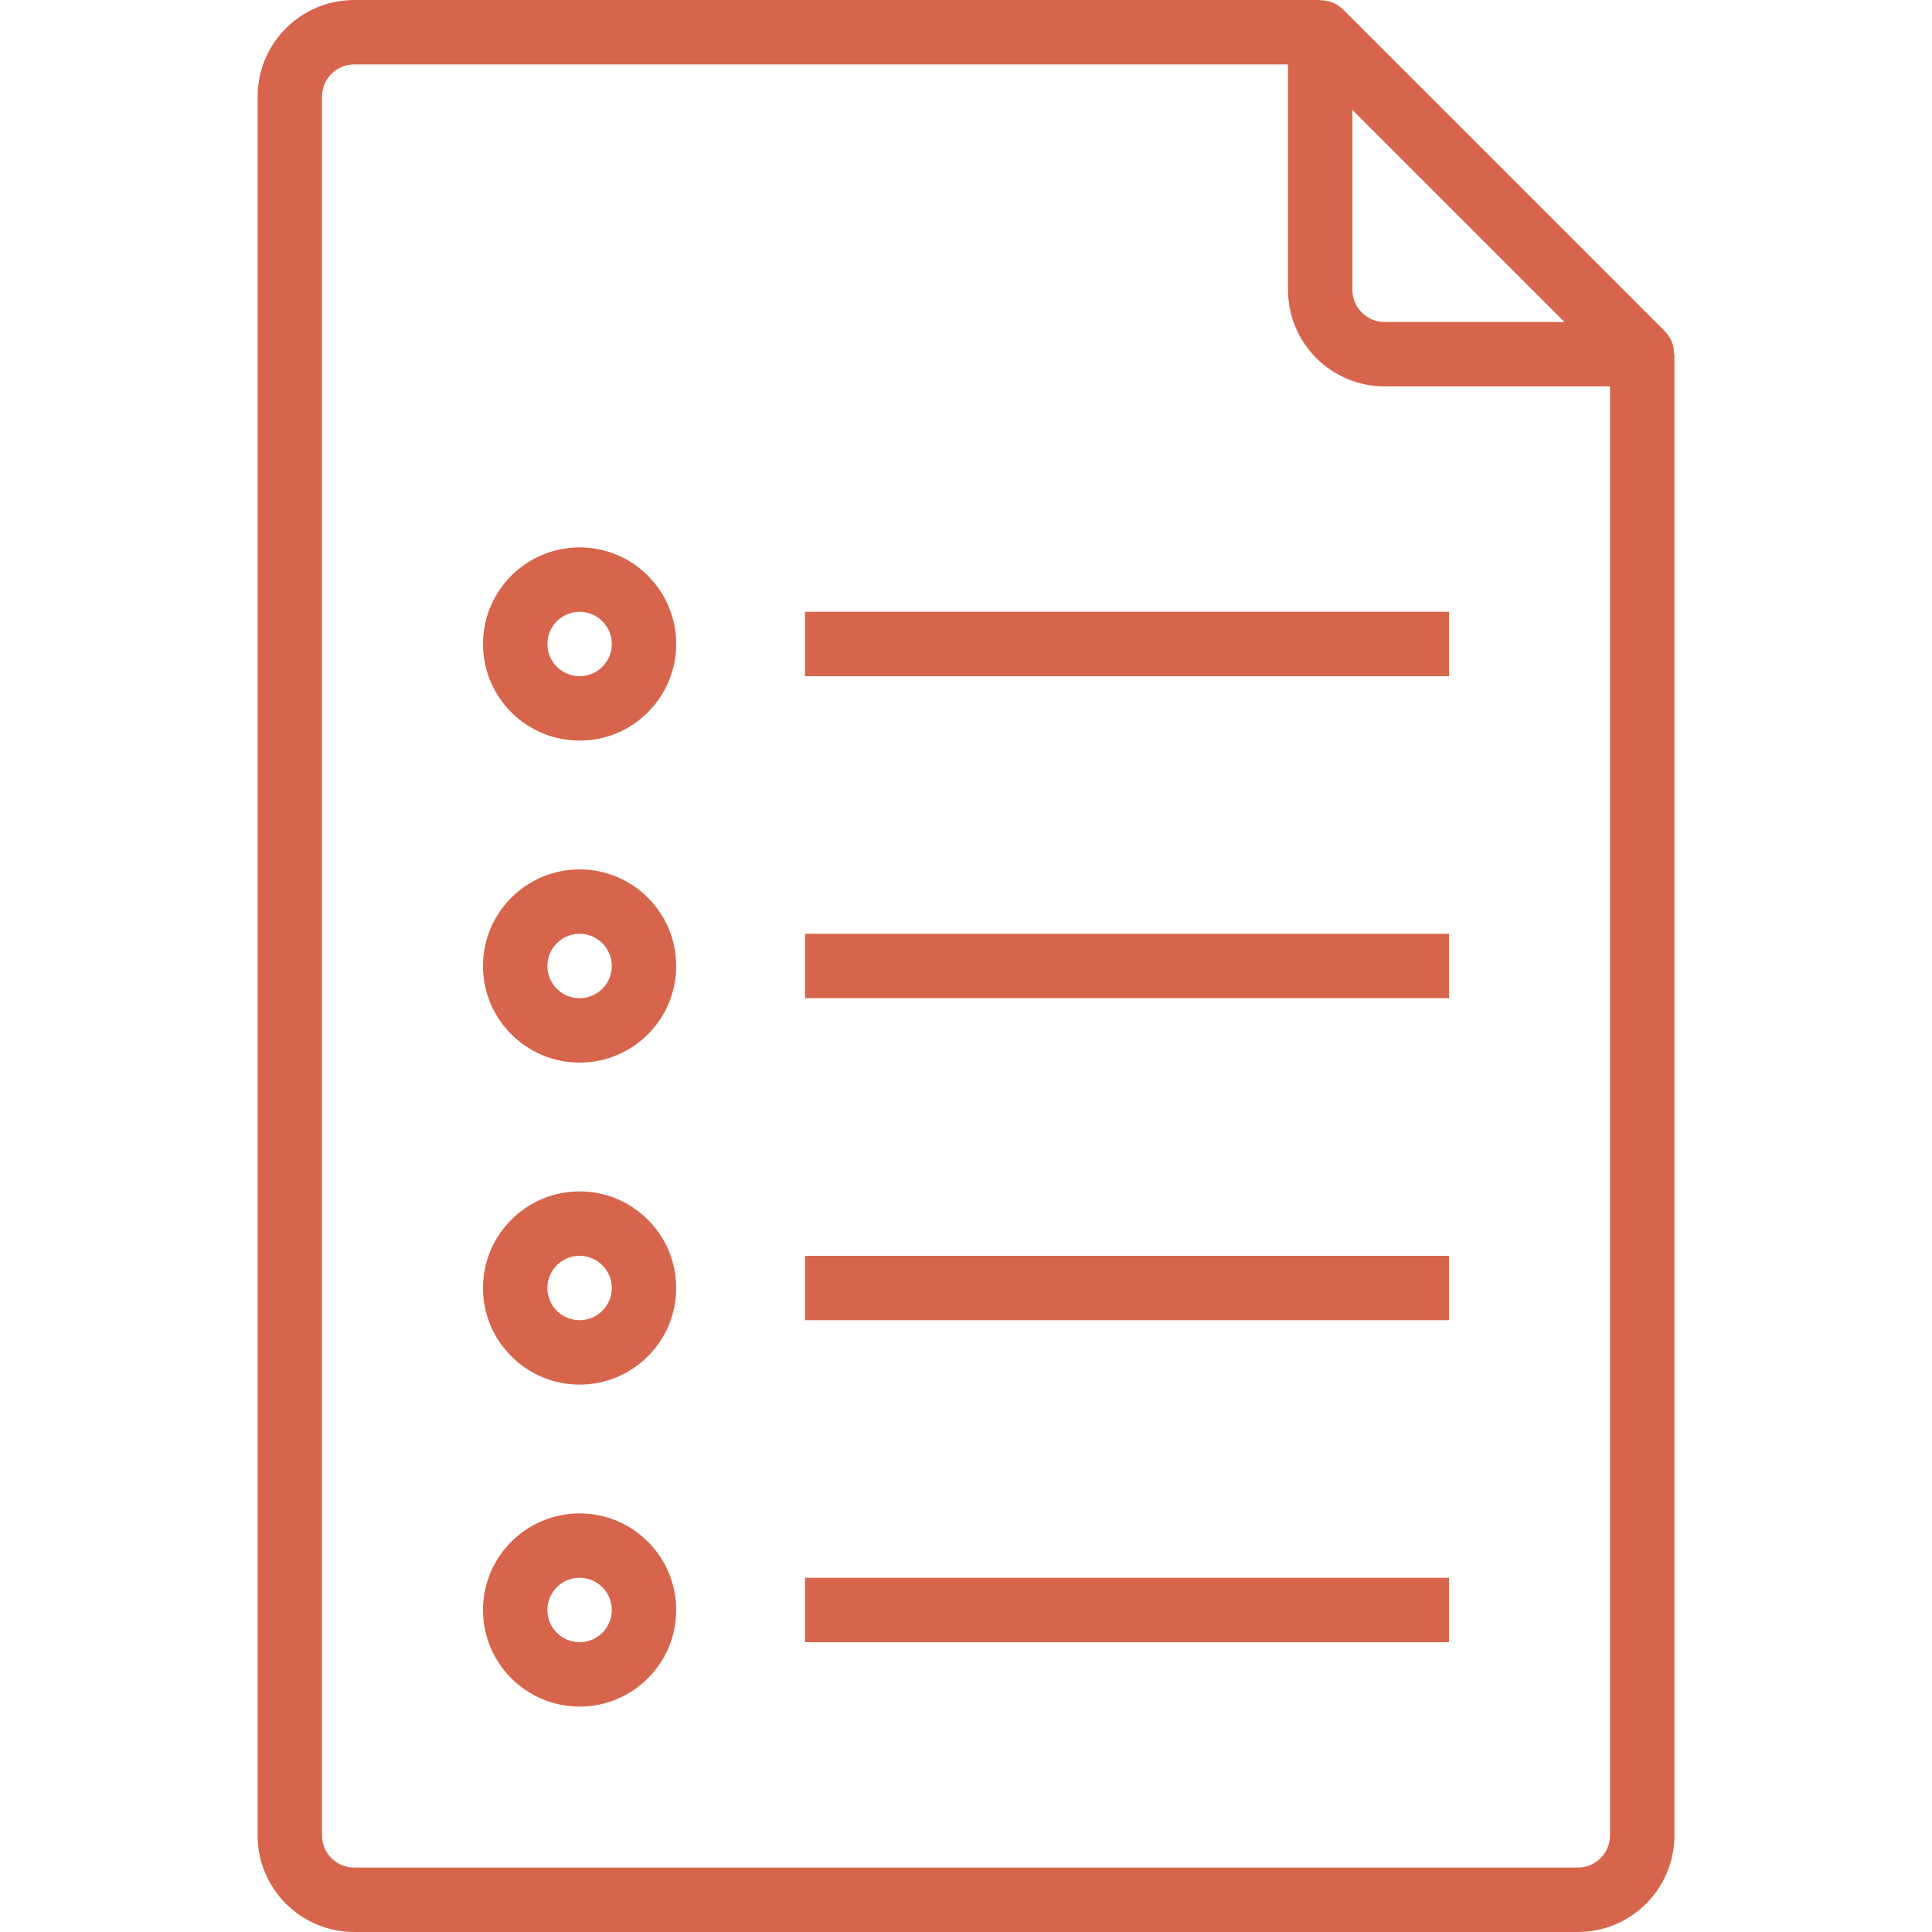
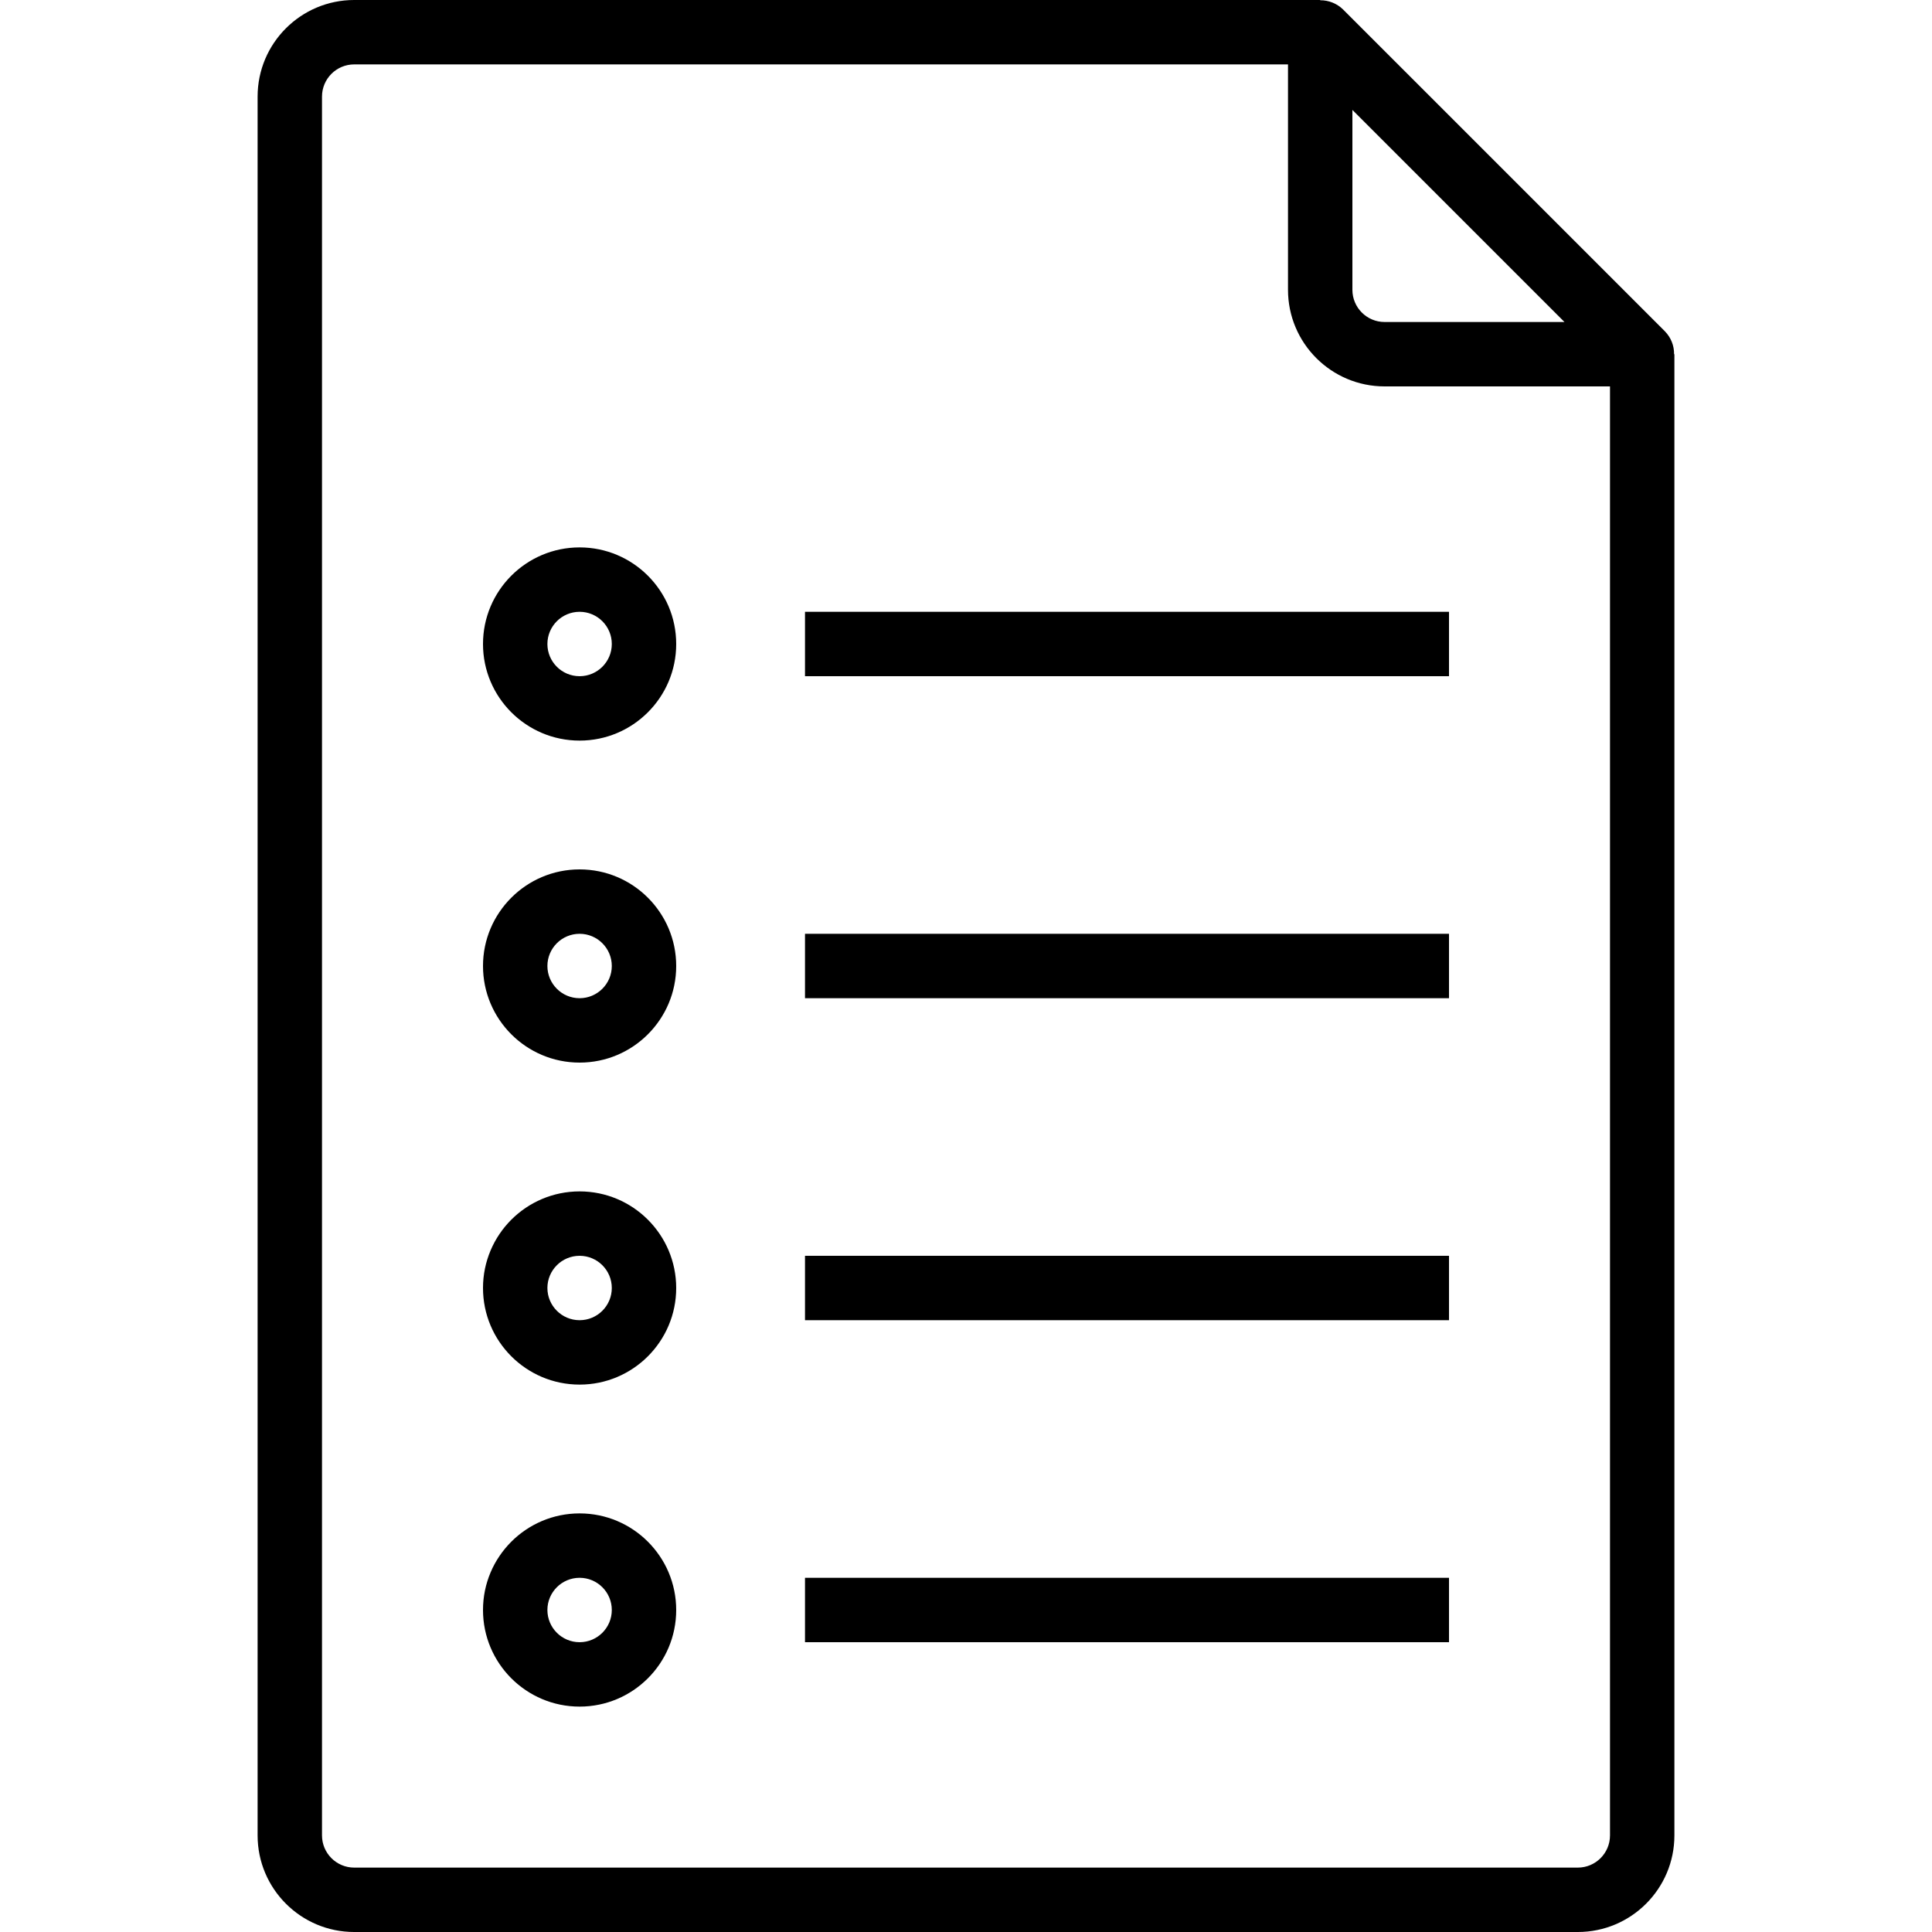
<svg xmlns="http://www.w3.org/2000/svg" width="30" height="30" viewBox="0 0 30 30" fill="none">
-   <path d="M25.995 5.5C25.997 5.368 25.946 5.241 25.854 5.146L20.854 0.146C20.759 0.054 20.632 0.003 20.5 0.004V0H5.5C4.672 0 4 0.672 4 1.5V28.5C4 29.328 4.672 30 5.5 30H24.5C25.328 30 26 29.328 26 28.5V5.5H25.995ZM21 1.707L24.293 5H21.5C21.224 5 21 4.776 21 4.5V1.707ZM25 28.5C25 28.776 24.776 29 24.5 29H5.5C5.224 29 5 28.776 5 28.5V1.5C5 1.224 5.224 1 5.5 1H20V4.5C20 5.328 20.672 6 21.5 6H25V28.5Z" fill="#D7654C" />
-   <path d="M9 13.5C8.172 13.5 7.5 14.172 7.5 15C7.5 15.828 8.172 16.5 9 16.5C9.828 16.5 10.5 15.828 10.5 15C10.5 14.172 9.828 13.5 9 13.5ZM9 15.5C8.724 15.5 8.5 15.276 8.5 15C8.5 14.724 8.724 14.5 9 14.5C9.276 14.5 9.5 14.724 9.5 15C9.5 15.276 9.276 15.5 9 15.5Z" fill="#D7654C" />
-   <path d="M22.5 14.5H12.5V15.5H22.5V14.5Z" fill="#D7654C" />
-   <path d="M9 8.5C8.172 8.5 7.5 9.172 7.5 10C7.5 10.828 8.172 11.5 9 11.5C9.828 11.5 10.5 10.828 10.5 10C10.5 9.172 9.828 8.5 9 8.5ZM9 10.5C8.724 10.5 8.5 10.276 8.5 10C8.5 9.724 8.724 9.5 9 9.5C9.276 9.5 9.5 9.724 9.5 10C9.5 10.276 9.276 10.5 9 10.5Z" fill="#D7654C" />
-   <path d="M22.5 9.5H12.5V10.5H22.5V9.5Z" fill="#D7654C" />
-   <path d="M9 18.5C8.172 18.5 7.5 19.172 7.5 20C7.5 20.828 8.172 21.5 9 21.5C9.828 21.5 10.5 20.828 10.5 20C10.5 19.172 9.828 18.5 9 18.5ZM9 20.5C8.724 20.5 8.5 20.276 8.5 20C8.5 19.724 8.724 19.5 9 19.5C9.276 19.5 9.5 19.724 9.5 20C9.5 20.276 9.276 20.5 9 20.5Z" fill="#D7654C" />
-   <path d="M22.5 19.5H12.5V20.5H22.5V19.5Z" fill="#D7654C" />
-   <path d="M9 23.5C8.172 23.5 7.5 24.172 7.5 25C7.5 25.828 8.172 26.5 9 26.5C9.828 26.5 10.5 25.828 10.5 25C10.5 24.172 9.828 23.5 9 23.5ZM9 25.5C8.724 25.5 8.5 25.276 8.5 25C8.5 24.724 8.724 24.5 9 24.5C9.276 24.5 9.5 24.724 9.5 25C9.5 25.276 9.276 25.5 9 25.5Z" fill="#D7654C" />
-   <path d="M22.5 24.5H12.5V25.5H22.5V24.5Z" fill="#D7654C" />
+   <path d="M25.995 5.5C25.997 5.368 25.946 5.241 25.854 5.146L20.854 0.146C20.759 0.054 20.632 0.003 20.5 0.004V0H5.5C4.672 0 4 0.672 4 1.5V28.5C4 29.328 4.672 30 5.5 30H24.5C25.328 30 26 29.328 26 28.5V5.5H25.995ZM21 1.707L24.293 5H21.5C21.224 5 21 4.776 21 4.5V1.707ZM25 28.5C25 28.776 24.776 29 24.5 29H5.5C5.224 29 5 28.776 5 28.5V1.5C5 1.224 5.224 1 5.5 1H20V4.5C20 5.328 20.672 6 21.5 6H25V28.5Z" fill="black" />
+   <path d="M9 13.5C8.172 13.5 7.5 14.172 7.5 15C7.5 15.828 8.172 16.5 9 16.5C9.828 16.5 10.5 15.828 10.5 15C10.5 14.172 9.828 13.5 9 13.5ZM9 15.5C8.724 15.5 8.5 15.276 8.5 15C8.5 14.724 8.724 14.5 9 14.5C9.276 14.5 9.5 14.724 9.5 15C9.5 15.276 9.276 15.5 9 15.5Z" fill="black" />
+   <path d="M22.5 14.5H12.5V15.5H22.5V14.5Z" fill="black" />
+   <path d="M9 8.5C8.172 8.5 7.5 9.172 7.5 10C7.5 10.828 8.172 11.5 9 11.5C9.828 11.5 10.5 10.828 10.5 10C10.5 9.172 9.828 8.5 9 8.5ZM9 10.5C8.724 10.5 8.5 10.276 8.5 10C8.5 9.724 8.724 9.5 9 9.5C9.276 9.5 9.5 9.724 9.5 10C9.5 10.276 9.276 10.5 9 10.5Z" fill="black" />
+   <path d="M22.5 9.5H12.5V10.5H22.5V9.5Z" fill="black" />
+   <path d="M9 18.5C8.172 18.5 7.5 19.172 7.5 20C7.5 20.828 8.172 21.5 9 21.5C9.828 21.5 10.5 20.828 10.5 20C10.5 19.172 9.828 18.5 9 18.5ZM9 20.5C8.724 20.5 8.5 20.276 8.5 20C8.5 19.724 8.724 19.5 9 19.5C9.276 19.5 9.5 19.724 9.5 20C9.5 20.276 9.276 20.5 9 20.5Z" fill="black" />
+   <path d="M22.5 19.5H12.5V20.5H22.5V19.5Z" fill="black" />
+   <path d="M9 23.5C8.172 23.5 7.5 24.172 7.5 25C7.5 25.828 8.172 26.5 9 26.5C9.828 26.5 10.5 25.828 10.5 25C10.5 24.172 9.828 23.5 9 23.5ZM9 25.5C8.724 25.5 8.5 25.276 8.5 25C8.5 24.724 8.724 24.5 9 24.5C9.276 24.5 9.5 24.724 9.5 25C9.5 25.276 9.276 25.5 9 25.5Z" fill="black" />
+   <path d="M22.5 24.5H12.5V25.5H22.5V24.5Z" fill="black" />
</svg>
